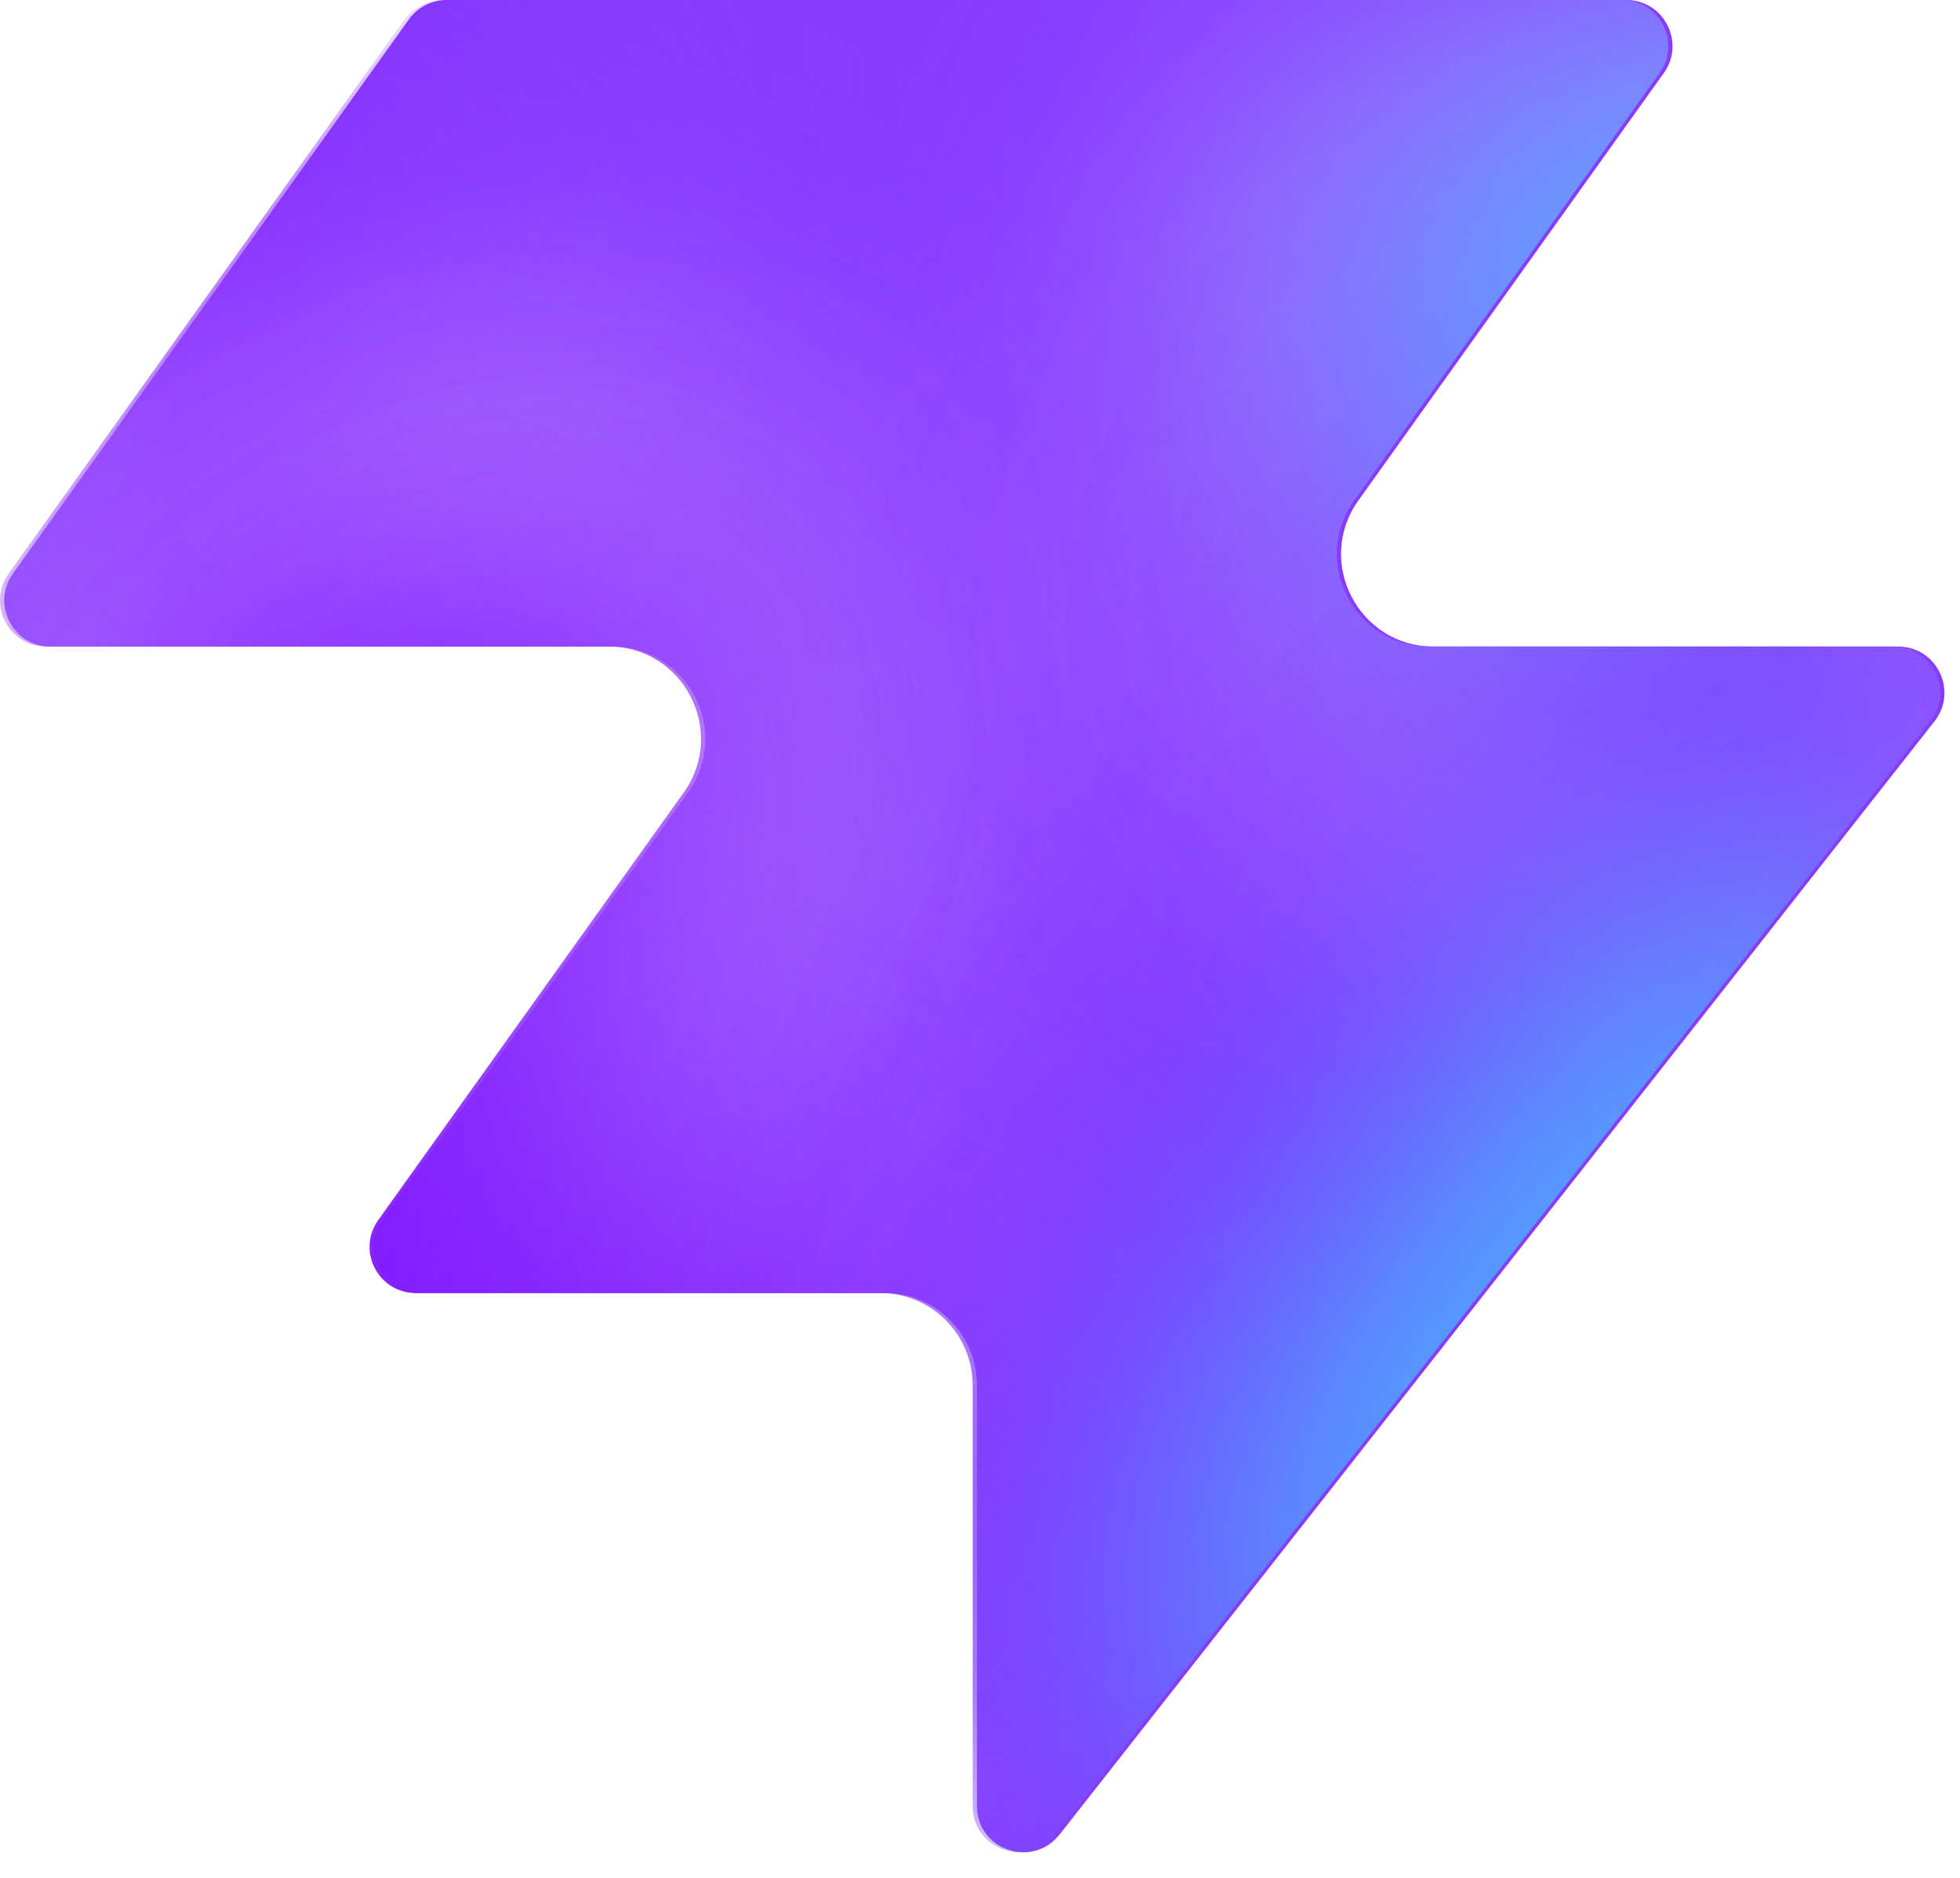
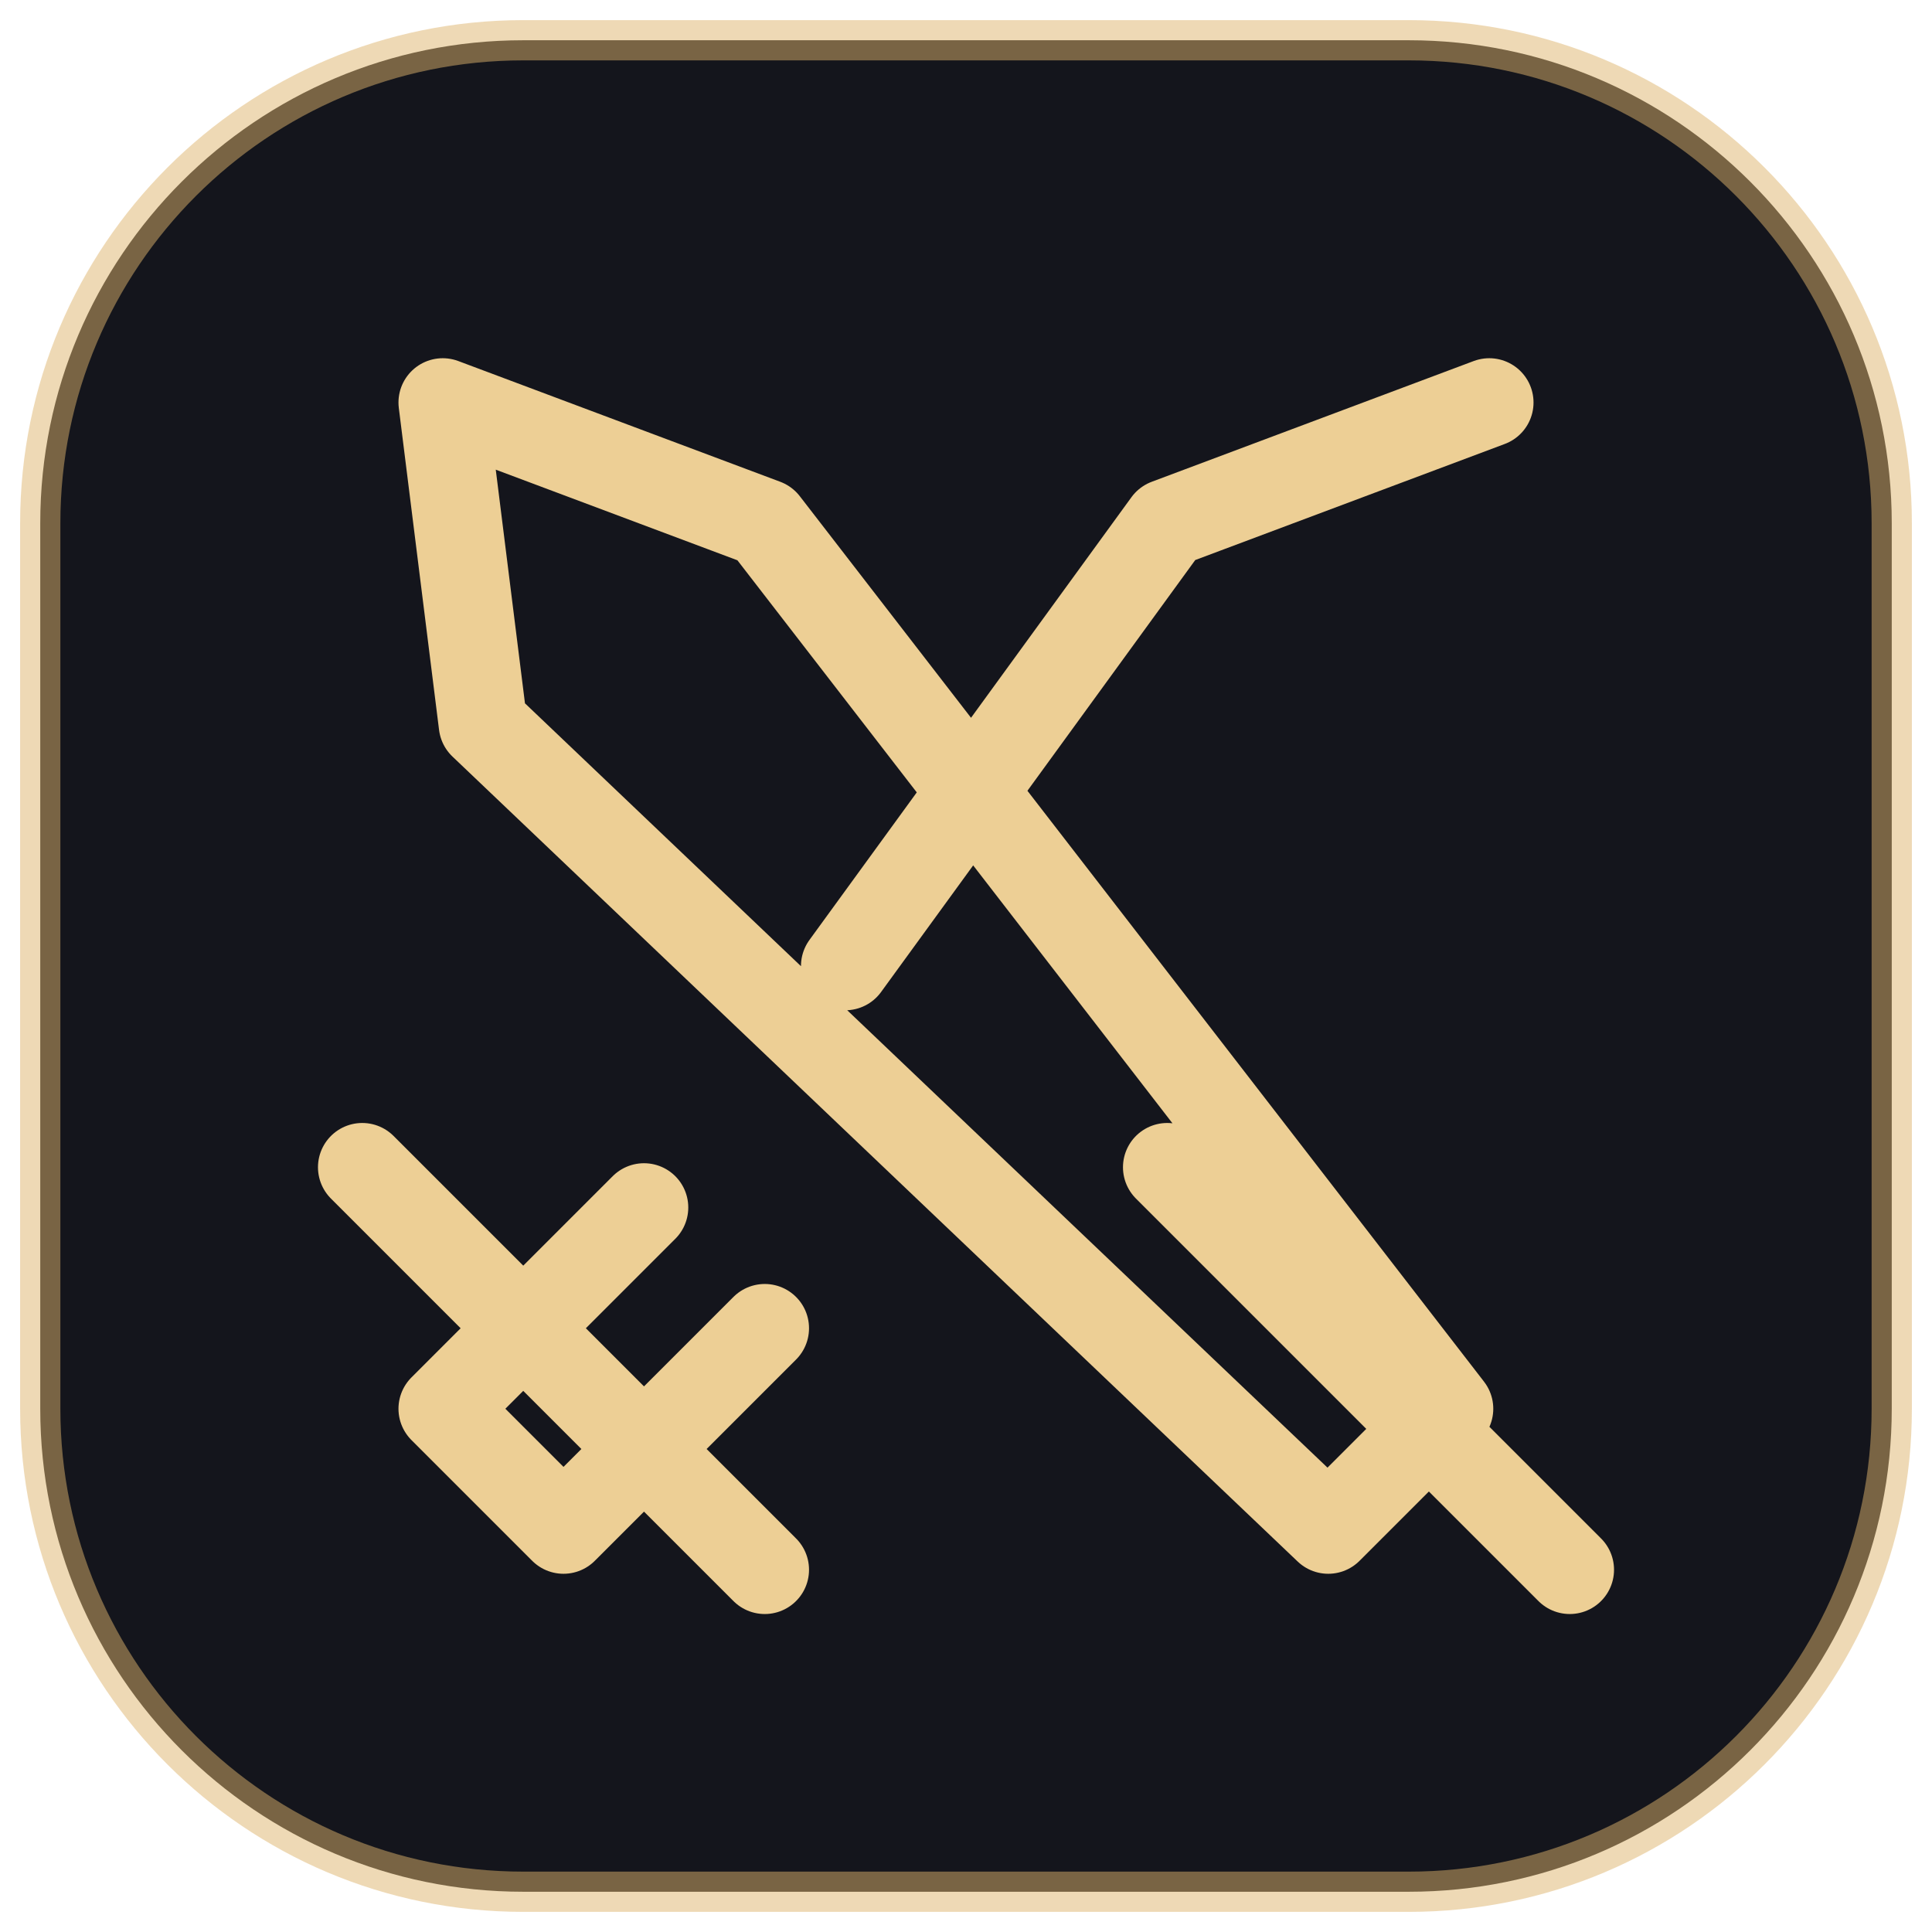
- <svg xmlns="http://www.w3.org/2000/svg" width="48" height="46" fill="none" viewBox="0 0 48 46">
-   <path fill="#863bff" d="M25.946 44.938c-.664.845-2.021.375-2.021-.698V33.937a2.26 2.26 0 0 0-2.262-2.262H10.287c-.92 0-1.456-1.04-.92-1.788l7.48-10.471c1.07-1.497 0-3.578-1.842-3.578H1.237c-.92 0-1.456-1.04-.92-1.788L10.013.474c.214-.297.556-.474.92-.474h28.894c.92 0 1.456 1.04.92 1.788l-7.48 10.471c-1.07 1.498 0 3.579 1.842 3.579h11.377c.943 0 1.473 1.088.89 1.83L25.947 44.94z" style="fill:#863bff;fill:color(display-p3 .525 .23 1);fill-opacity:1" />
-   <mask id="a" width="48" height="46" x="0" y="0" maskUnits="userSpaceOnUse" style="mask-type:alpha">
-     <path fill="#000" d="M25.842 44.938c-.664.844-2.021.375-2.021-.698V33.937a2.26 2.26 0 0 0-2.262-2.262H10.183c-.92 0-1.456-1.04-.92-1.788l7.48-10.471c1.07-1.498 0-3.579-1.842-3.579H1.133c-.92 0-1.456-1.04-.92-1.787L9.91.473c.214-.297.556-.474.92-.474h28.894c.92 0 1.456 1.04.92 1.788l-7.48 10.471c-1.07 1.498 0 3.578 1.842 3.578h11.377c.943 0 1.473 1.088.89 1.832L25.843 44.94z" style="fill:#000;fill-opacity:1" />
-   </mask>
-   <g mask="url(#a)">
-     <g filter="url(#b)">
-       <ellipse cx="5.508" cy="14.704" fill="#ede6ff" rx="5.508" ry="14.704" style="fill:#ede6ff;fill:color(display-p3 .927 .903 1);fill-opacity:1" transform="matrix(.00324 1 1 -.00324 -4.47 31.516)" />
-     </g>
-     <g filter="url(#c)">
-       <ellipse cx="10.399" cy="29.851" fill="#ede6ff" rx="10.399" ry="29.851" style="fill:#ede6ff;fill:color(display-p3 .927 .903 1);fill-opacity:1" transform="matrix(.00324 1 1 -.00324 -39.328 7.883)" />
-     </g>
-     <g filter="url(#d)">
-       <ellipse cx="5.508" cy="30.487" fill="#7e14ff" rx="5.508" ry="30.487" style="fill:#7e14ff;fill:color(display-p3 .492 .077 1);fill-opacity:1" transform="rotate(89.814 -25.913 -14.639)scale(1 -1)" />
-     </g>
-     <g filter="url(#e)">
-       <ellipse cx="5.508" cy="30.599" fill="#7e14ff" rx="5.508" ry="30.599" style="fill:#7e14ff;fill:color(display-p3 .492 .077 1);fill-opacity:1" transform="rotate(89.814 -32.644 -3.334)scale(1 -1)" />
-     </g>
-     <g filter="url(#f)">
-       <ellipse cx="5.508" cy="30.599" fill="#7e14ff" rx="5.508" ry="30.599" style="fill:#7e14ff;fill:color(display-p3 .492 .077 1);fill-opacity:1" transform="matrix(.00324 1 1 -.00324 -34.34 30.47)" />
-     </g>
-     <g filter="url(#g)">
-       <ellipse cx="14.072" cy="22.078" fill="#ede6ff" rx="14.072" ry="22.078" style="fill:#ede6ff;fill:color(display-p3 .927 .903 1);fill-opacity:1" transform="rotate(93.35 24.506 48.493)scale(-1 1)" />
-     </g>
-     <g filter="url(#h)">
-       <ellipse cx="3.47" cy="21.501" fill="#7e14ff" rx="3.47" ry="21.501" style="fill:#7e14ff;fill:color(display-p3 .492 .077 1);fill-opacity:1" transform="rotate(89.009 28.708 47.59)scale(-1 1)" />
-     </g>
-     <g filter="url(#i)">
-       <ellipse cx="3.47" cy="21.501" fill="#7e14ff" rx="3.47" ry="21.501" style="fill:#7e14ff;fill:color(display-p3 .492 .077 1);fill-opacity:1" transform="rotate(89.009 28.708 47.59)scale(-1 1)" />
-     </g>
-     <g filter="url(#j)">
-       <ellipse cx=".387" cy="8.972" fill="#7e14ff" rx="4.407" ry="29.108" style="fill:#7e14ff;fill:color(display-p3 .492 .077 1);fill-opacity:1" transform="rotate(39.51 .387 8.972)" />
-     </g>
-     <g filter="url(#k)">
-       <ellipse cx="47.523" cy="-6.092" fill="#7e14ff" rx="4.407" ry="29.108" style="fill:#7e14ff;fill:color(display-p3 .492 .077 1);fill-opacity:1" transform="rotate(37.892 47.523 -6.092)" />
-     </g>
-     <g filter="url(#l)">
-       <ellipse cx="41.412" cy="6.333" fill="#47bfff" rx="5.971" ry="9.665" style="fill:#47bfff;fill:color(display-p3 .28 .748 1);fill-opacity:1" transform="rotate(37.892 41.412 6.333)" />
-     </g>
-     <g filter="url(#m)">
-       <ellipse cx="-1.879" cy="38.332" fill="#7e14ff" rx="4.407" ry="29.108" style="fill:#7e14ff;fill:color(display-p3 .492 .077 1);fill-opacity:1" transform="rotate(37.892 -1.88 38.332)" />
-     </g>
-     <g filter="url(#n)">
-       <ellipse cx="-1.879" cy="38.332" fill="#7e14ff" rx="4.407" ry="29.108" style="fill:#7e14ff;fill:color(display-p3 .492 .077 1);fill-opacity:1" transform="rotate(37.892 -1.88 38.332)" />
-     </g>
-     <g filter="url(#o)">
-       <ellipse cx="35.651" cy="29.907" fill="#7e14ff" rx="4.407" ry="29.108" style="fill:#7e14ff;fill:color(display-p3 .492 .077 1);fill-opacity:1" transform="rotate(37.892 35.651 29.907)" />
-     </g>
-     <g filter="url(#p)">
-       <ellipse cx="38.418" cy="32.4" fill="#47bfff" rx="5.971" ry="15.297" style="fill:#47bfff;fill:color(display-p3 .28 .748 1);fill-opacity:1" transform="rotate(37.892 38.418 32.4)" />
-     </g>
+ <svg xmlns="http://www.w3.org/2000/svg" viewBox="0 0 48 48" fill="none">
+   <rect x="1" y="1" width="46" height="46" rx="12" fill="#14151c" stroke="#dfb56d" stroke-opacity=".5" />
+   <g stroke="#edcf95" stroke-width="2.2" stroke-linecap="round" stroke-linejoin="round">
+     <path d="m11 10 8 3 17 22-3 3-21-20-1-8Zm26 0-8 3-8 11m-5 6-5 5 3 3 5-5M9 29l10 10m10-10 10 10" />
  </g>
-   <defs>
-     <filter id="b" width="60.045" height="41.654" x="-19.77" y="16.149" color-interpolation-filters="sRGB" filterUnits="userSpaceOnUse">
-       <feFlood flood-opacity="0" result="BackgroundImageFix" />
-       <feBlend in="SourceGraphic" in2="BackgroundImageFix" result="shape" />
-       <feGaussianBlur result="effect1_foregroundBlur_2002_17158" stdDeviation="7.659" />
-     </filter>
-     <filter id="c" width="90.34" height="51.437" x="-54.613" y="-7.533" color-interpolation-filters="sRGB" filterUnits="userSpaceOnUse">
-       <feFlood flood-opacity="0" result="BackgroundImageFix" />
-       <feBlend in="SourceGraphic" in2="BackgroundImageFix" result="shape" />
-       <feGaussianBlur result="effect1_foregroundBlur_2002_17158" stdDeviation="7.659" />
-     </filter>
-     <filter id="d" width="79.355" height="29.4" x="-49.64" y="2.03" color-interpolation-filters="sRGB" filterUnits="userSpaceOnUse">
-       <feFlood flood-opacity="0" result="BackgroundImageFix" />
-       <feBlend in="SourceGraphic" in2="BackgroundImageFix" result="shape" />
-       <feGaussianBlur result="effect1_foregroundBlur_2002_17158" stdDeviation="4.596" />
-     </filter>
-     <filter id="e" width="79.579" height="29.4" x="-45.045" y="20.029" color-interpolation-filters="sRGB" filterUnits="userSpaceOnUse">
-       <feFlood flood-opacity="0" result="BackgroundImageFix" />
-       <feBlend in="SourceGraphic" in2="BackgroundImageFix" result="shape" />
-       <feGaussianBlur result="effect1_foregroundBlur_2002_17158" stdDeviation="4.596" />
-     </filter>
-     <filter id="f" width="79.579" height="29.4" x="-43.513" y="21.178" color-interpolation-filters="sRGB" filterUnits="userSpaceOnUse">
-       <feFlood flood-opacity="0" result="BackgroundImageFix" />
-       <feBlend in="SourceGraphic" in2="BackgroundImageFix" result="shape" />
-       <feGaussianBlur result="effect1_foregroundBlur_2002_17158" stdDeviation="4.596" />
-     </filter>
-     <filter id="g" width="74.749" height="58.852" x="15.756" y="-17.901" color-interpolation-filters="sRGB" filterUnits="userSpaceOnUse">
-       <feFlood flood-opacity="0" result="BackgroundImageFix" />
-       <feBlend in="SourceGraphic" in2="BackgroundImageFix" result="shape" />
-       <feGaussianBlur result="effect1_foregroundBlur_2002_17158" stdDeviation="7.659" />
-     </filter>
-     <filter id="h" width="61.377" height="25.362" x="23.548" y="2.284" color-interpolation-filters="sRGB" filterUnits="userSpaceOnUse">
-       <feFlood flood-opacity="0" result="BackgroundImageFix" />
-       <feBlend in="SourceGraphic" in2="BackgroundImageFix" result="shape" />
-       <feGaussianBlur result="effect1_foregroundBlur_2002_17158" stdDeviation="4.596" />
-     </filter>
-     <filter id="i" width="61.377" height="25.362" x="23.548" y="2.284" color-interpolation-filters="sRGB" filterUnits="userSpaceOnUse">
-       <feFlood flood-opacity="0" result="BackgroundImageFix" />
-       <feBlend in="SourceGraphic" in2="BackgroundImageFix" result="shape" />
-       <feGaussianBlur result="effect1_foregroundBlur_2002_17158" stdDeviation="4.596" />
-     </filter>
-     <filter id="j" width="56.045" height="63.649" x="-27.636" y="-22.853" color-interpolation-filters="sRGB" filterUnits="userSpaceOnUse">
-       <feFlood flood-opacity="0" result="BackgroundImageFix" />
-       <feBlend in="SourceGraphic" in2="BackgroundImageFix" result="shape" />
-       <feGaussianBlur result="effect1_foregroundBlur_2002_17158" stdDeviation="4.596" />
-     </filter>
-     <filter id="k" width="54.814" height="64.646" x="20.116" y="-38.415" color-interpolation-filters="sRGB" filterUnits="userSpaceOnUse">
-       <feFlood flood-opacity="0" result="BackgroundImageFix" />
-       <feBlend in="SourceGraphic" in2="BackgroundImageFix" result="shape" />
-       <feGaussianBlur result="effect1_foregroundBlur_2002_17158" stdDeviation="4.596" />
-     </filter>
-     <filter id="l" width="33.541" height="35.313" x="24.641" y="-11.323" color-interpolation-filters="sRGB" filterUnits="userSpaceOnUse">
-       <feFlood flood-opacity="0" result="BackgroundImageFix" />
-       <feBlend in="SourceGraphic" in2="BackgroundImageFix" result="shape" />
-       <feGaussianBlur result="effect1_foregroundBlur_2002_17158" stdDeviation="4.596" />
-     </filter>
-     <filter id="m" width="54.814" height="64.646" x="-29.286" y="6.009" color-interpolation-filters="sRGB" filterUnits="userSpaceOnUse">
-       <feFlood flood-opacity="0" result="BackgroundImageFix" />
-       <feBlend in="SourceGraphic" in2="BackgroundImageFix" result="shape" />
-       <feGaussianBlur result="effect1_foregroundBlur_2002_17158" stdDeviation="4.596" />
-     </filter>
-     <filter id="n" width="54.814" height="64.646" x="-29.286" y="6.009" color-interpolation-filters="sRGB" filterUnits="userSpaceOnUse">
-       <feFlood flood-opacity="0" result="BackgroundImageFix" />
-       <feBlend in="SourceGraphic" in2="BackgroundImageFix" result="shape" />
-       <feGaussianBlur result="effect1_foregroundBlur_2002_17158" stdDeviation="4.596" />
-     </filter>
-     <filter id="o" width="54.814" height="64.646" x="8.244" y="-2.416" color-interpolation-filters="sRGB" filterUnits="userSpaceOnUse">
-       <feFlood flood-opacity="0" result="BackgroundImageFix" />
-       <feBlend in="SourceGraphic" in2="BackgroundImageFix" result="shape" />
-       <feGaussianBlur result="effect1_foregroundBlur_2002_17158" stdDeviation="4.596" />
-     </filter>
-     <filter id="p" width="39.409" height="43.623" x="18.713" y="10.588" color-interpolation-filters="sRGB" filterUnits="userSpaceOnUse">
-       <feFlood flood-opacity="0" result="BackgroundImageFix" />
-       <feBlend in="SourceGraphic" in2="BackgroundImageFix" result="shape" />
-       <feGaussianBlur result="effect1_foregroundBlur_2002_17158" stdDeviation="4.596" />
-     </filter>
-   </defs>
</svg>
